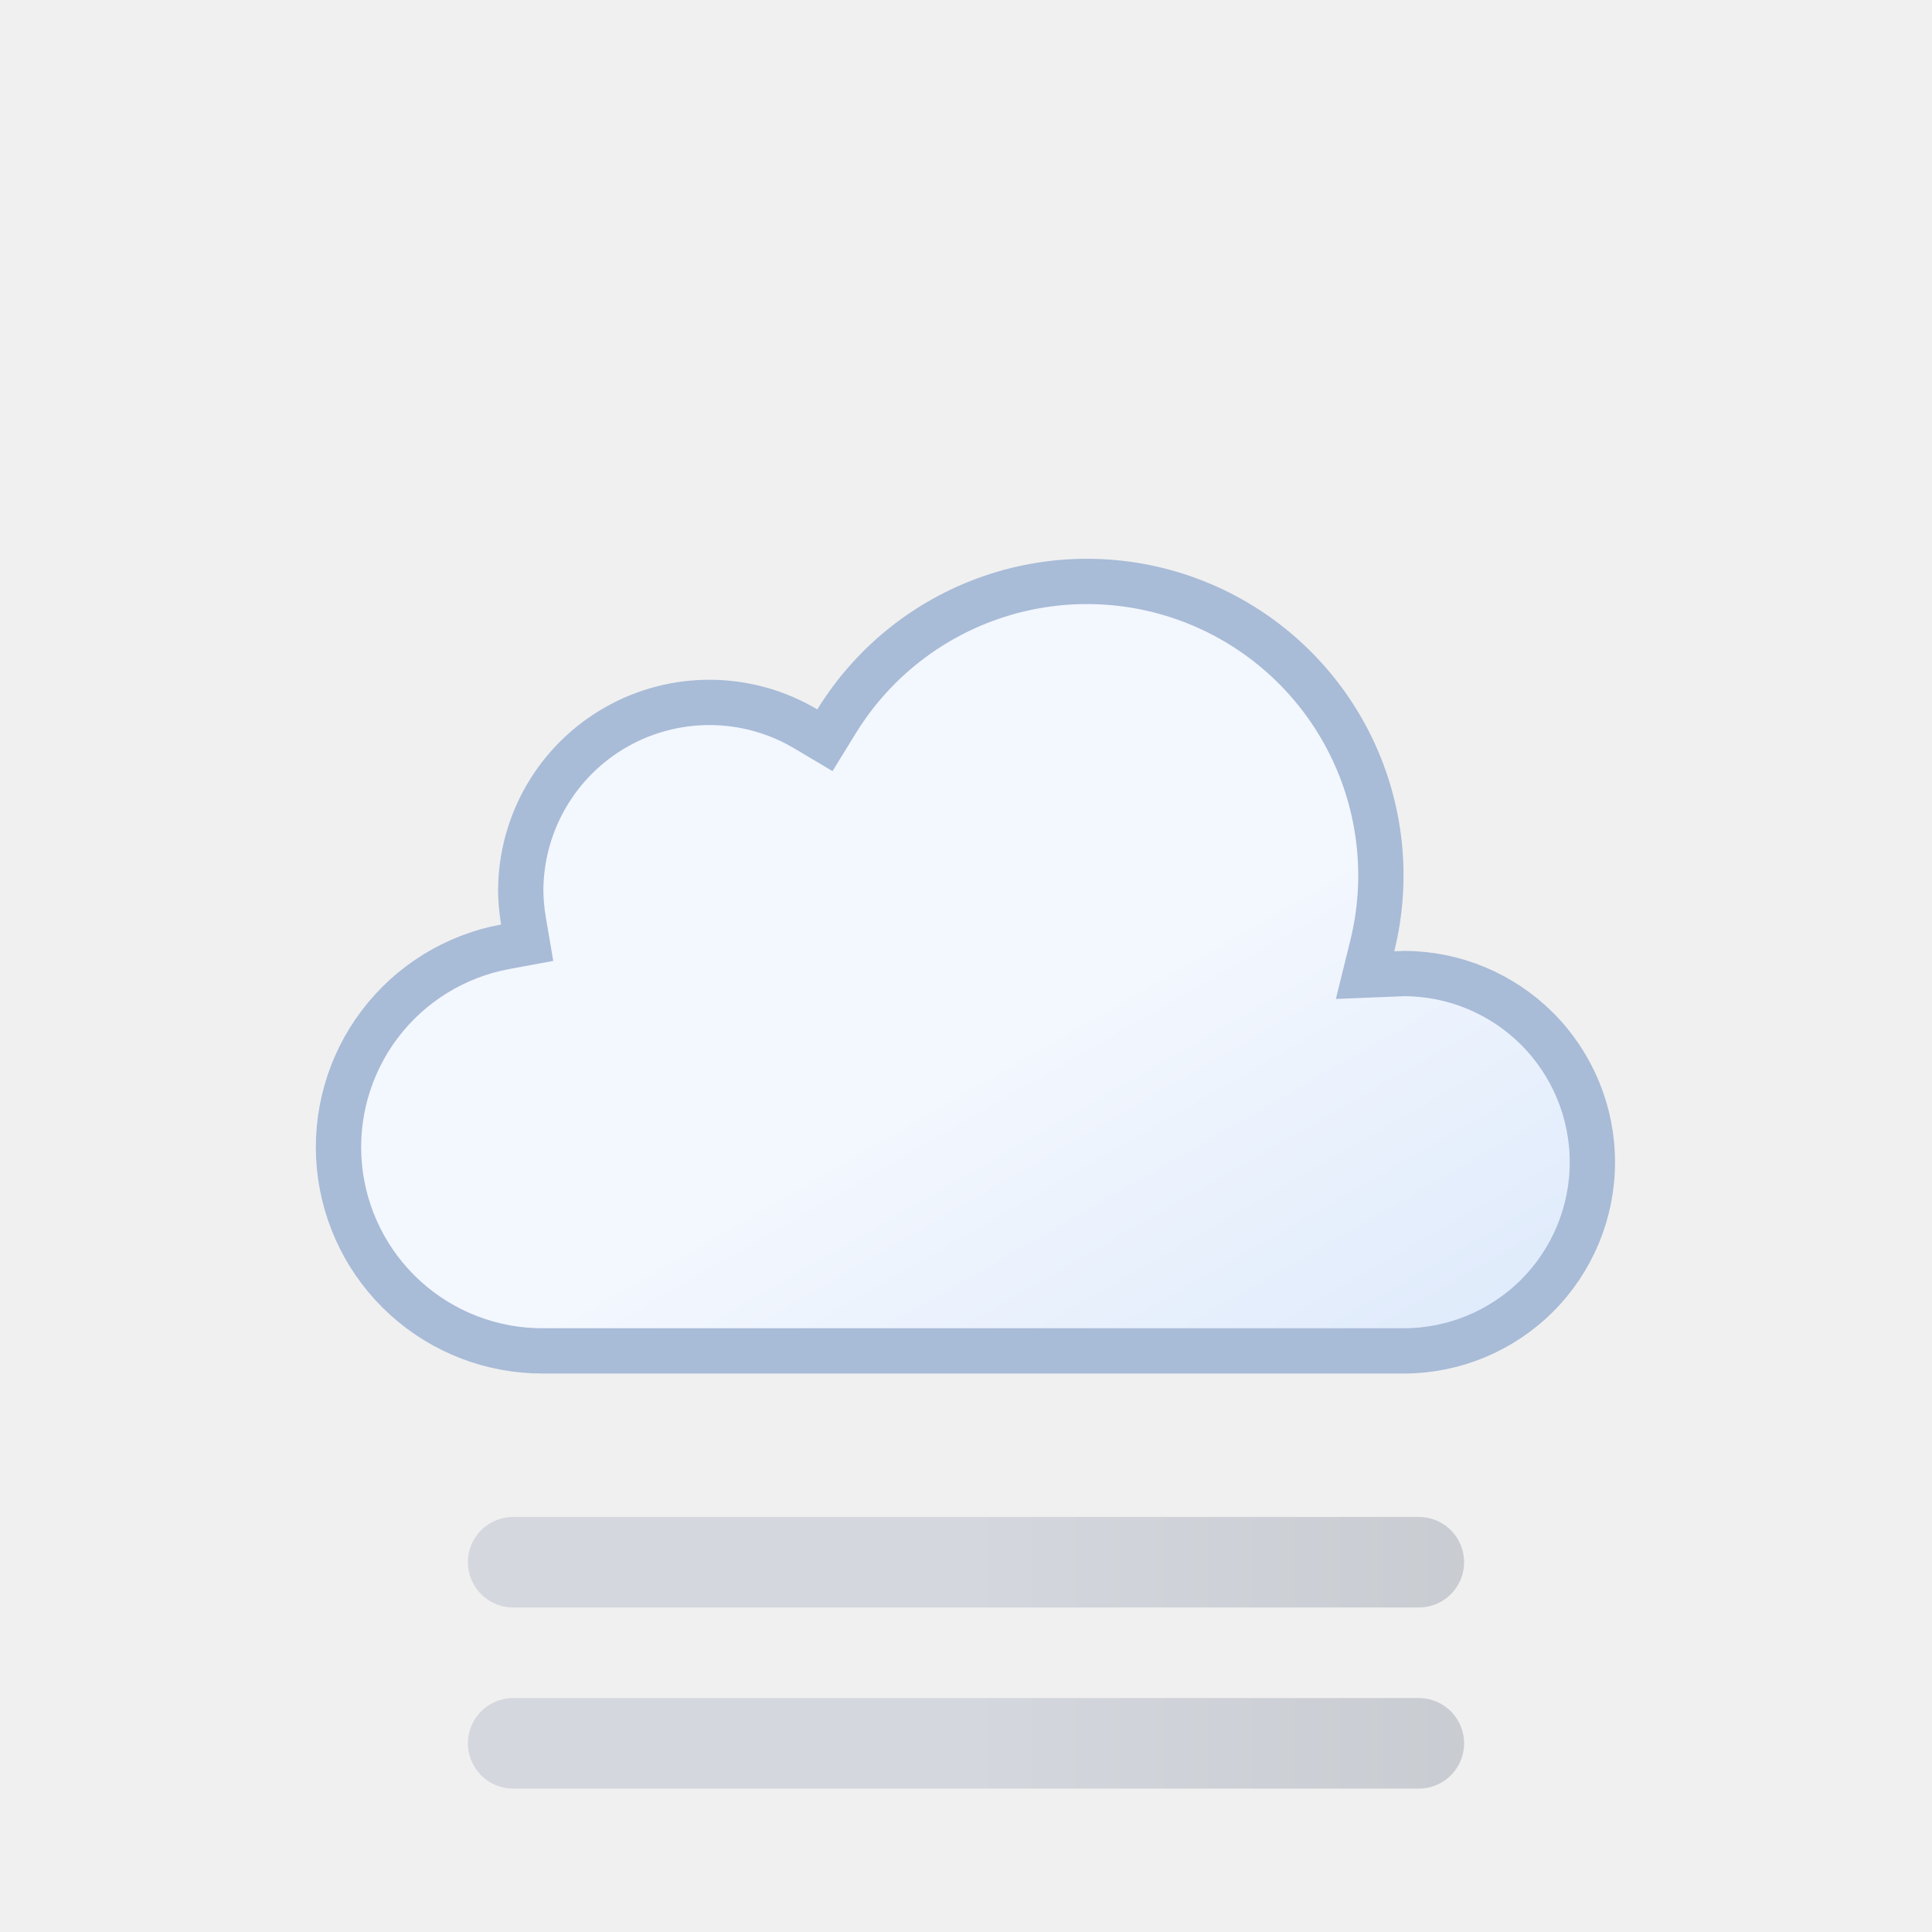
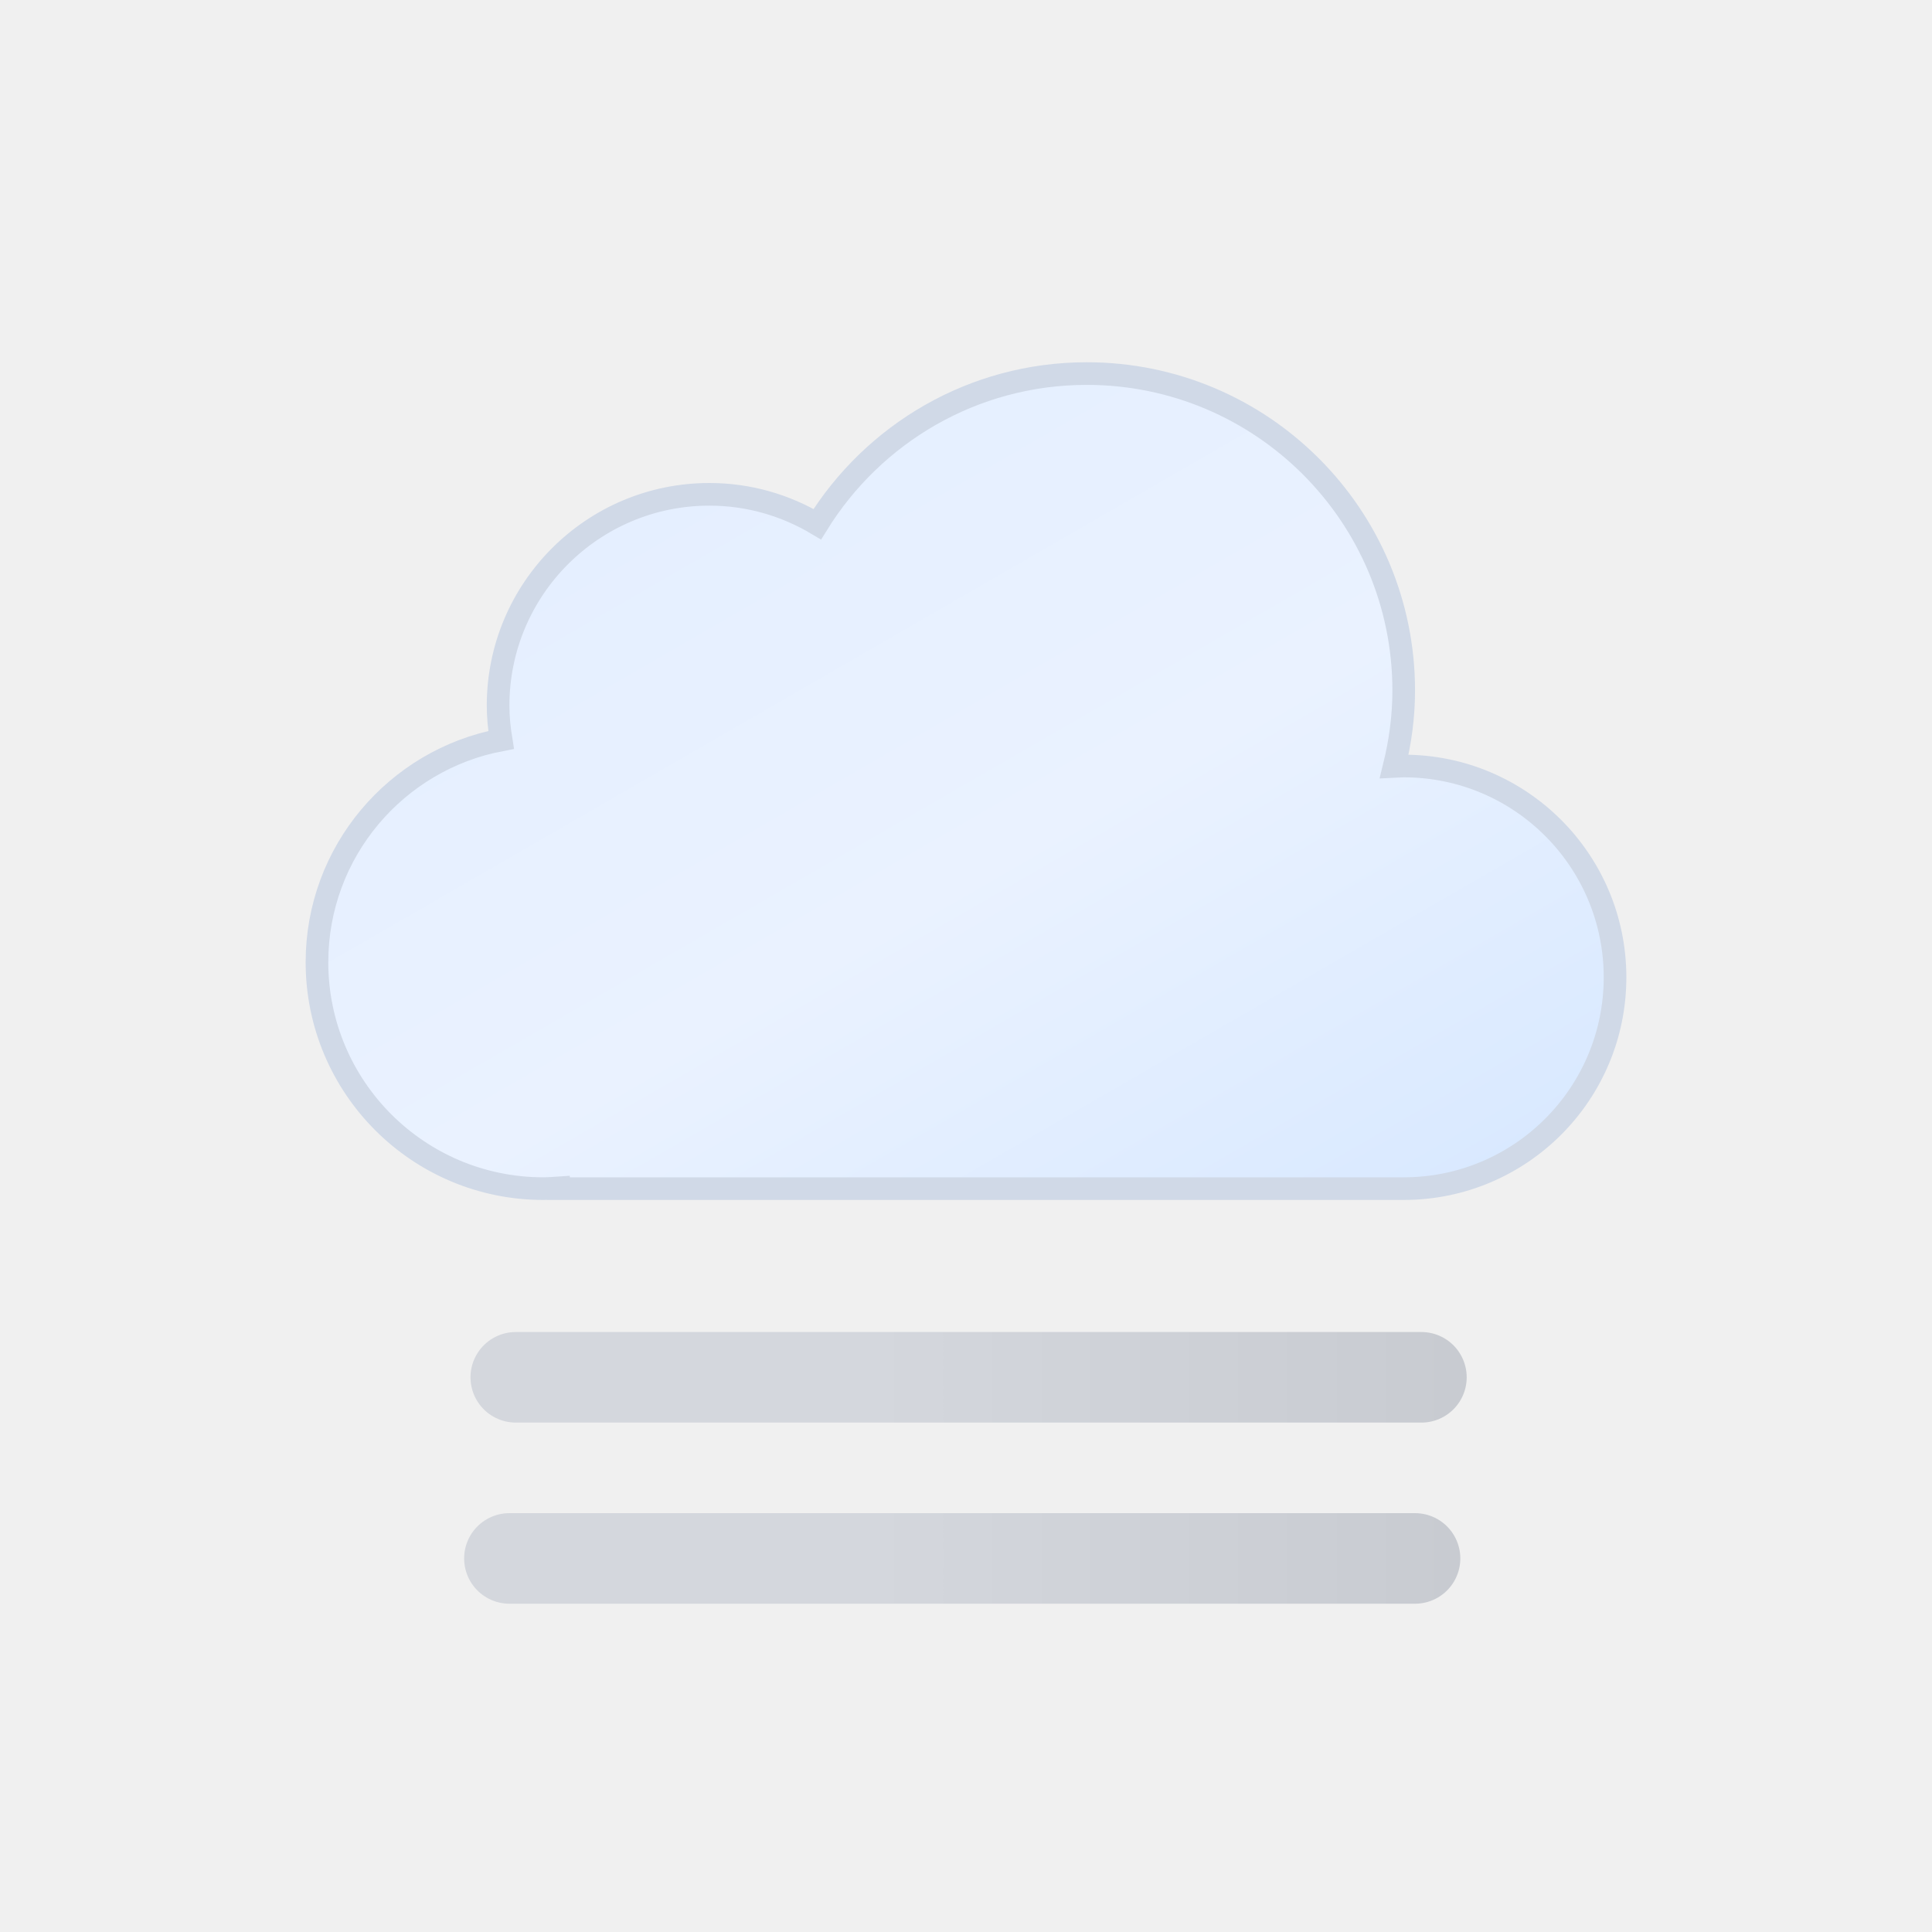
<svg xmlns="http://www.w3.org/2000/svg" width="512" height="512" viewBox="0 0 512 512" fill="none">
-   <path d="M369.74 258.095L372.117 258C385.335 258.031 398.006 263.296 407.355 272.645C416.732 282.022 422 294.739 422 308C422 321.261 416.732 333.979 407.355 343.356C397.978 352.732 385.261 358 372 358H148H144H143.985L143.97 358C130.479 358.067 117.452 353.08 107.452 344.023C97.453 334.965 91.207 322.493 89.942 309.061C88.678 295.629 92.488 282.21 100.621 271.446C108.755 260.682 120.624 253.352 133.89 250.9L139.707 249.825L138.715 243.994C138.264 241.346 138.025 238.667 138 235.982C138.029 227.175 140.383 218.532 144.826 210.927C149.273 203.313 155.656 197.01 163.326 192.658C170.996 188.306 179.68 186.061 188.498 186.149C197.316 186.236 205.954 188.655 213.536 193.159L218.613 196.175L221.709 191.146C231.449 175.325 246.521 163.505 264.209 157.82C281.896 152.134 301.032 152.957 318.166 160.14C335.299 167.323 349.302 180.393 357.647 196.992C365.992 213.59 368.13 232.625 363.675 250.661L361.76 258.415L369.74 258.095Z" fill="url(#paint0_linear_166_5964)" stroke="#A8BBD7" stroke-width="12" stroke-miterlimit="10" />
-   <g clip-path="url(#clip0_166_5964)">
-     <path d="M136 462H376" stroke="url(#paint1_linear_166_5964)" stroke-width="24" stroke-miterlimit="10" stroke-linecap="round" />
-     <path d="M136 414H376" stroke="url(#paint2_linear_166_5964)" stroke-width="24" stroke-miterlimit="10" stroke-linecap="round" />
+   <g clip-path="url(#clip0_72008_14858)">
+     <mask id="mask0_72008_14858" style="mask-type:luminance" maskUnits="userSpaceOnUse" x="0" y="0" width="512" height="512">
+       <path d="M512 0H0V512H512V0Z" fill="white" />
+     </mask>
+     <g mask="url(#mask0_72008_14858)">
+       <path d="M372 203C371.146 203 370.315 203.089 369.471 203.127C371.063 196.668 372 189.951 372 183C372 136.608 334.392 99 288 99C257.799 99 231.399 114.991 216.596 138.915C208.218 133.921 198.461 131 188 131C157.072 131 132 156.072 132 187C132 190.1 132.317 193.12 132.801 196.083C105.022 201.333 84 225.694 84 255C84 288.137 110.863 315 144 315C145.351 315 146.672 314.886 148 314.798V315H372C402.928 315 428 289.928 428 259C428 228.072 402.928 203 372 203Z" fill="url(#paint0_linear_72008_14858)" />
+       <path d="M372 203C371.146 203 370.315 203.089 369.471 203.127C371.063 196.668 372 189.951 372 183C372 136.608 334.392 99 288 99C257.799 99 231.399 114.991 216.596 138.915C208.218 133.921 198.461 131 188 131C157.072 131 132 156.072 132 187C132 190.1 132.317 193.12 132.801 196.083C105.022 201.333 84 225.694 84 255C84 288.137 110.863 315 144 315C145.351 315 146.672 314.886 148 314.798V315H372C402.928 315 428 289.928 428 259C428 228.072 402.928 203 372 203Z" stroke="#D0D9E7" stroke-width="6" stroke-miterlimit="10" />
+       <path d="M135 413H375" stroke="url(#paint1_linear_72008_14858)" stroke-width="24" stroke-miterlimit="10" stroke-linecap="round" />
+       <path d="M136.688 365H376.688" stroke="url(#paint2_linear_72008_14858)" stroke-width="24" stroke-miterlimit="10" stroke-linecap="round" />
+     </g>
  </g>
  <defs>
-     <linearGradient id="paint0_linear_166_5964" x1="180.5" y1="175.7" x2="313.6" y2="406.4" gradientUnits="userSpaceOnUse">
-       <stop stop-color="#F3F7FE" />
-       <stop offset="0.5" stop-color="#F3F7FE" />
-       <stop offset="1" stop-color="#DEEAFB" />
+     <linearGradient id="paint0_linear_72008_14858" x1="180" y1="126" x2="313.186" y2="356.685" gradientUnits="userSpaceOnUse">
+       <stop stop-color="#E5EFFF" />
+       <stop offset="0.49" stop-color="#EAF2FF" />
+       <stop offset="1" stop-color="#D9E9FF" />
    </linearGradient>
-     <linearGradient id="paint1_linear_166_5964" x1="-nan" y1="-nan" x2="-nan" y2="-nan" gradientUnits="userSpaceOnUse">
+     <linearGradient id="paint1_linear_72008_14858" x1="nan" y1="nan" x2="nan" y2="nan" gradientUnits="userSpaceOnUse">
      <stop stop-color="#D4D7DD" />
-       <stop offset="0.5" stop-color="#D4D7DD" />
+       <stop offset="0.22" stop-color="#D4D7DD" />
+       <stop offset="0.45" stop-color="#D4D7DD" />
+       <stop offset="0.73" stop-color="#C9CCD2" />
      <stop offset="1" stop-color="#BEC1C6" />
    </linearGradient>
-     <linearGradient id="paint2_linear_166_5964" x1="-nan" y1="-nan" x2="-nan" y2="-nan" gradientUnits="userSpaceOnUse">
+     <linearGradient id="paint2_linear_72008_14858" x1="nan" y1="nan" x2="nan" y2="nan" gradientUnits="userSpaceOnUse">
      <stop stop-color="#D4D7DD" />
-       <stop offset="0.5" stop-color="#D4D7DD" />
+       <stop offset="0.22" stop-color="#D4D7DD" />
+       <stop offset="0.45" stop-color="#D4D7DD" />
+       <stop offset="0.73" stop-color="#C9CCD2" />
      <stop offset="1" stop-color="#BEC1C6" />
    </linearGradient>
-     <clipPath id="clip0_166_5964">
-       <rect width="264" height="72" fill="white" transform="translate(124 402)" />
+     <clipPath id="clip0_72008_14858">
+       <rect width="512" height="512" fill="white" />
    </clipPath>
  </defs>
</svg>
